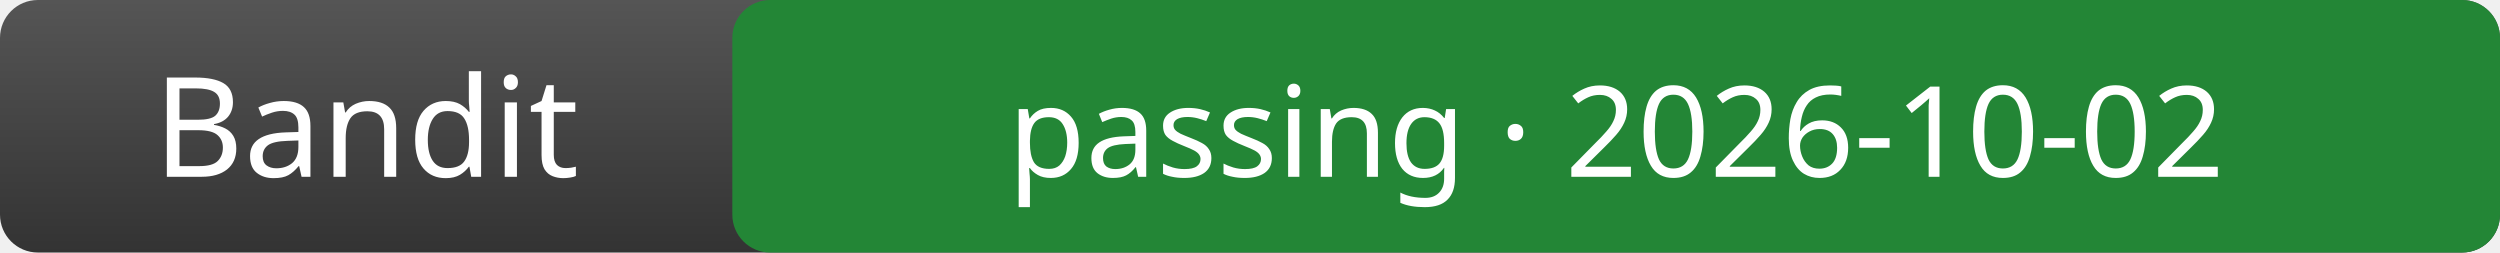
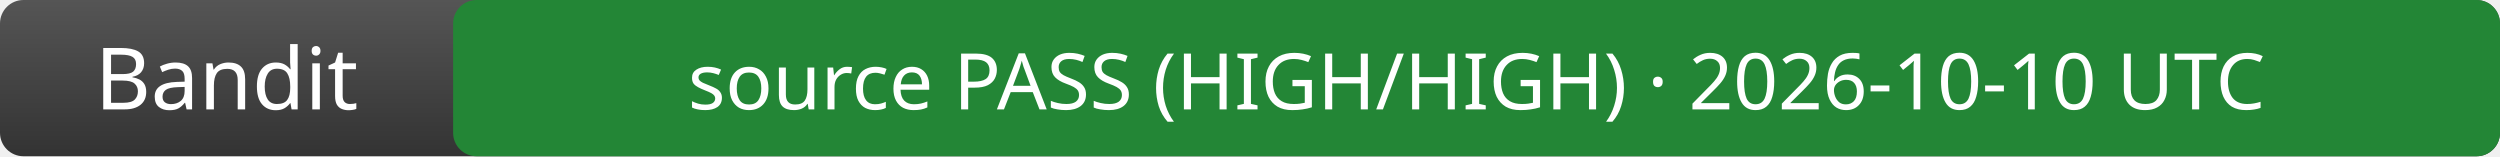
- <svg xmlns="http://www.w3.org/2000/svg" width="198" height="20" viewBox="0 0 198 20" role="img" aria-label="Bandit | passing · 2026-10-02">
+ <svg xmlns="http://www.w3.org/2000/svg" width="320" height="20" viewBox="0 0 320 20" role="img" aria-label="Bandit | source PASS (HIGH/HIGH) · 2026-10-10 UTC">
  <linearGradient id="bg" x2="0" y2="100%">
    <stop offset="0" stop-color="#555" />
    <stop offset="1" stop-color="#333" />
  </linearGradient>
-   <rect width="198" height="20" rx="3" fill="url(#bg)" />
-   <rect x="58" width="140" height="20" rx="3" fill="#238636" />
+   <rect width="320" height="20" rx="3" fill="url(#bg)" />
+   <rect x="58" width="262" height="20" rx="3" fill="#238636" />
  <text x="29" y="14" fill="#fff" text-anchor="middle" font-family="Verdana,sans-serif" font-size="11">Bandit</text>
-   <text x="128" y="14" fill="#fff" text-anchor="middle" font-family="Verdana,sans-serif" font-size="10">passing · 2026-10-02</text>
+   <text x="189" y="14" fill="#fff" text-anchor="middle" font-family="Verdana,sans-serif" font-size="10">source PASS (HIGH/HIGH) · 2026-10-10 UTC</text>
</svg>
